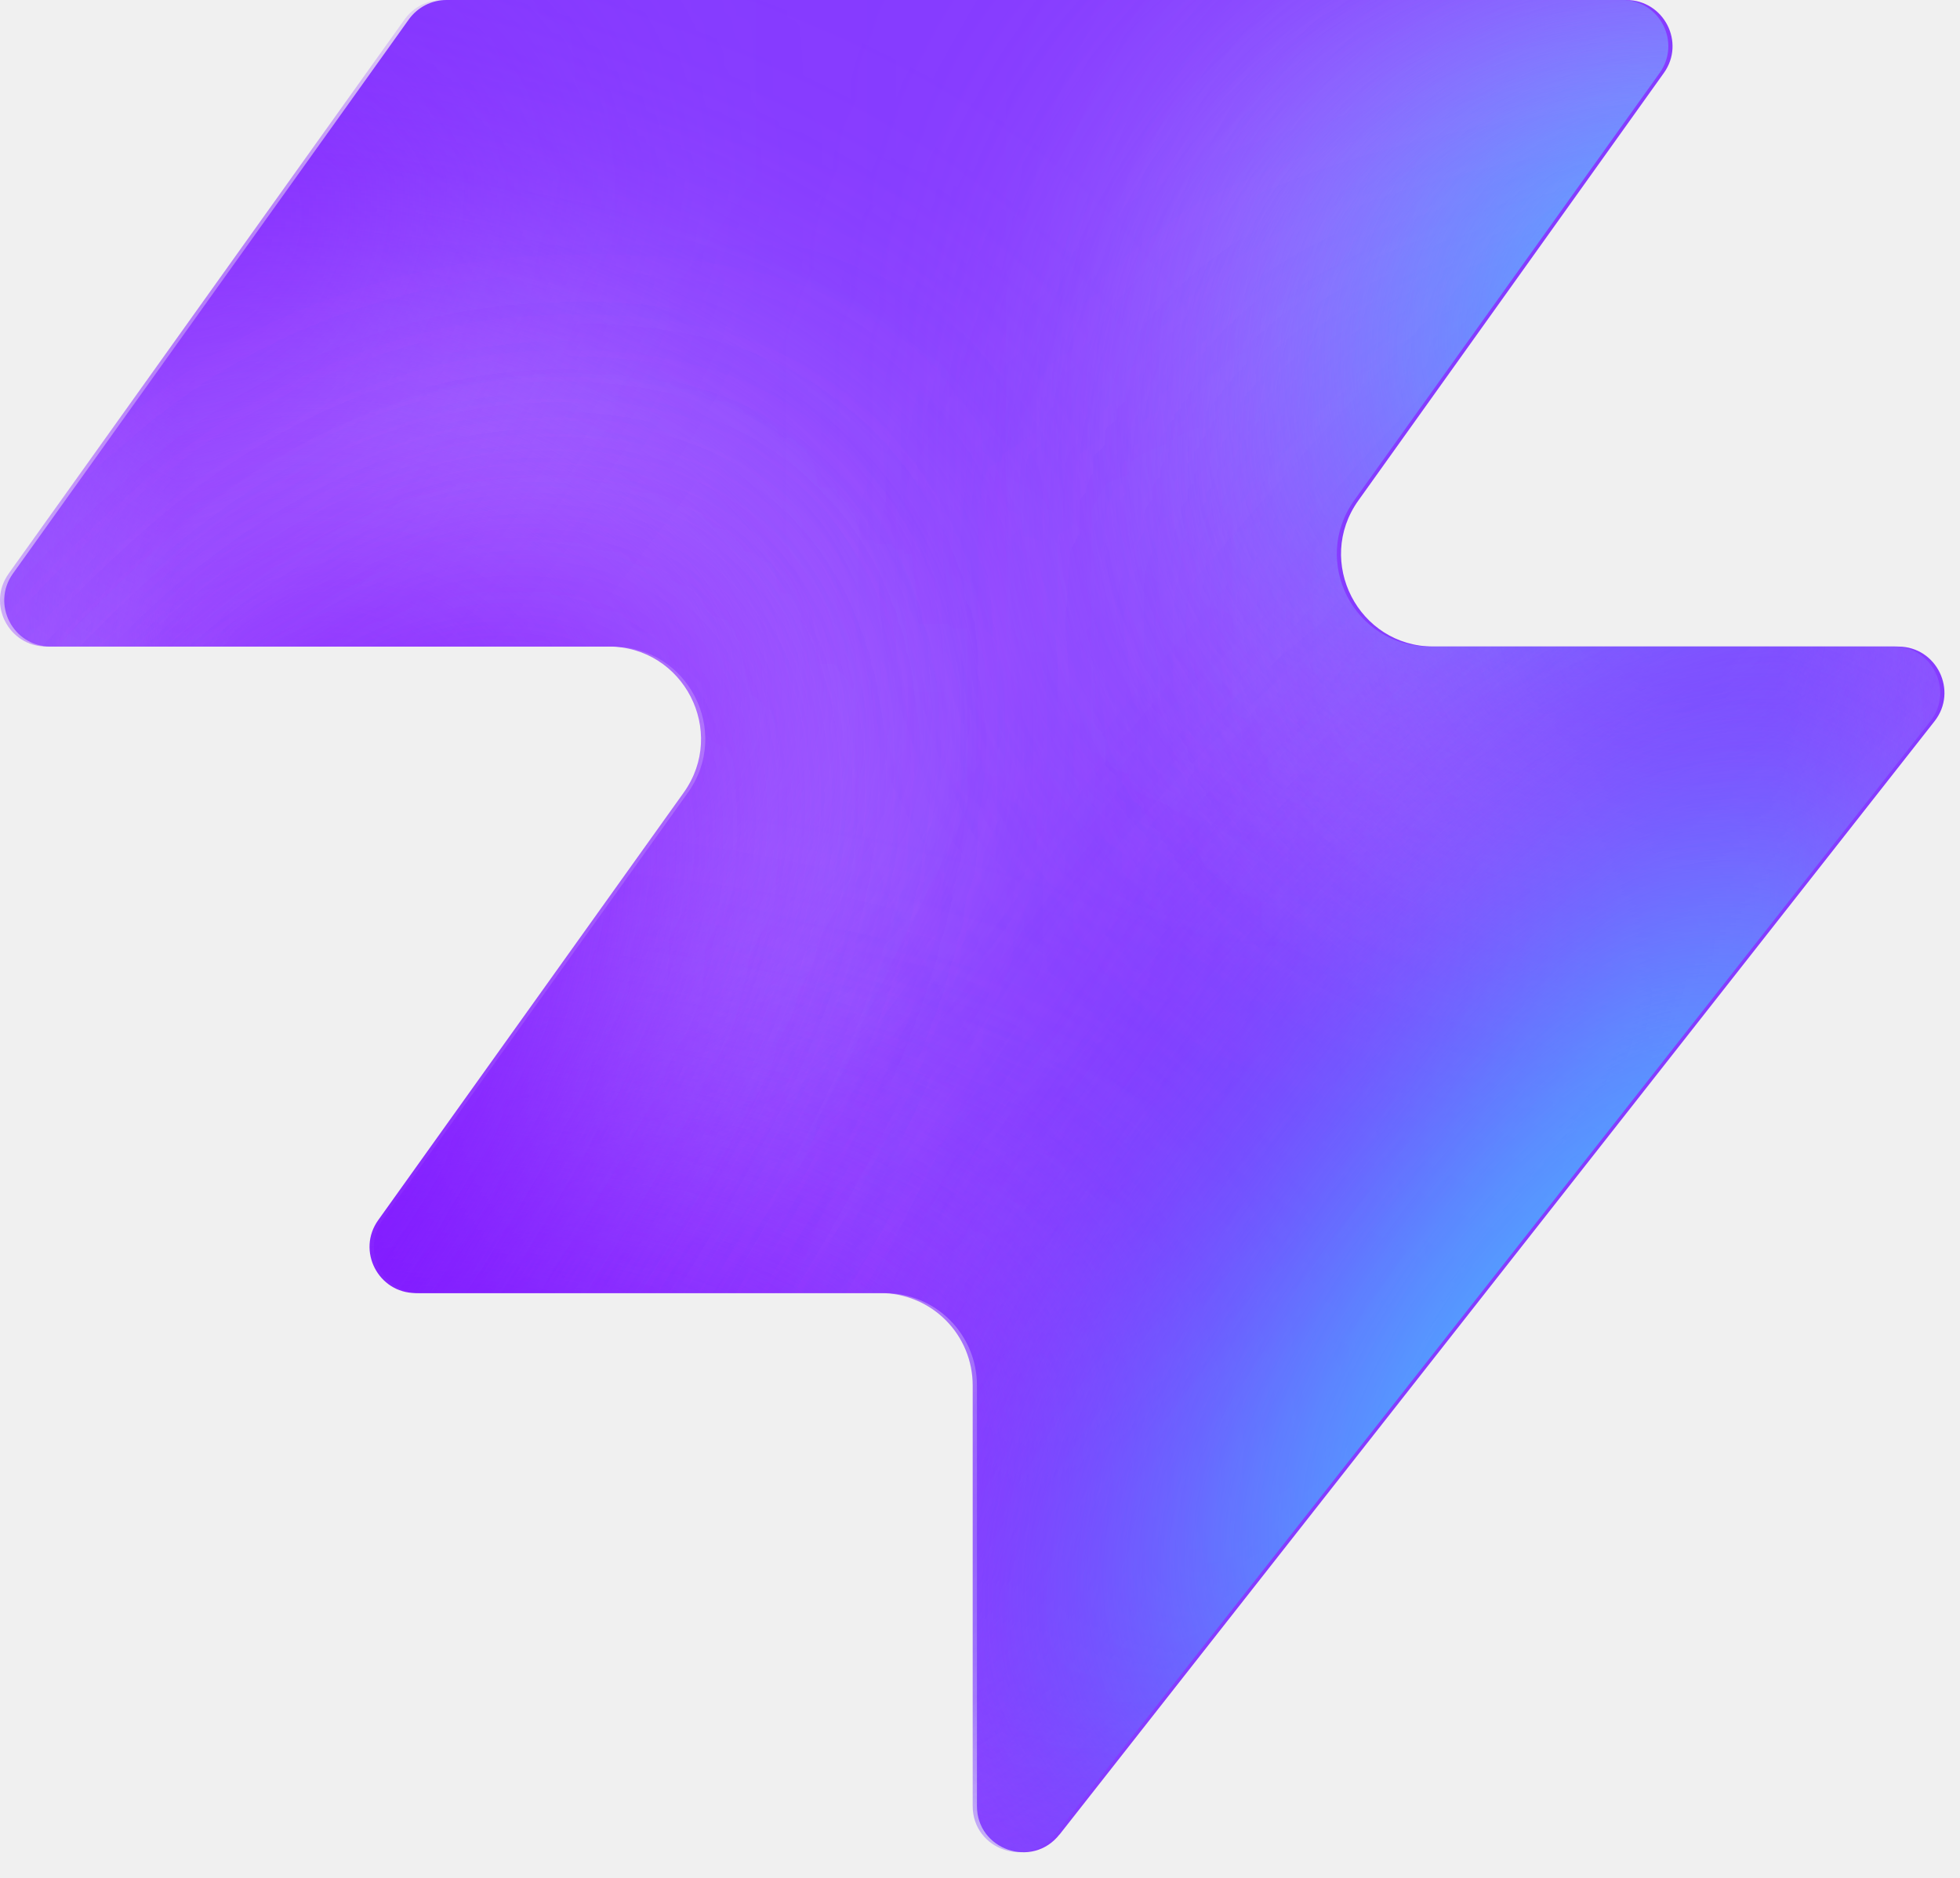
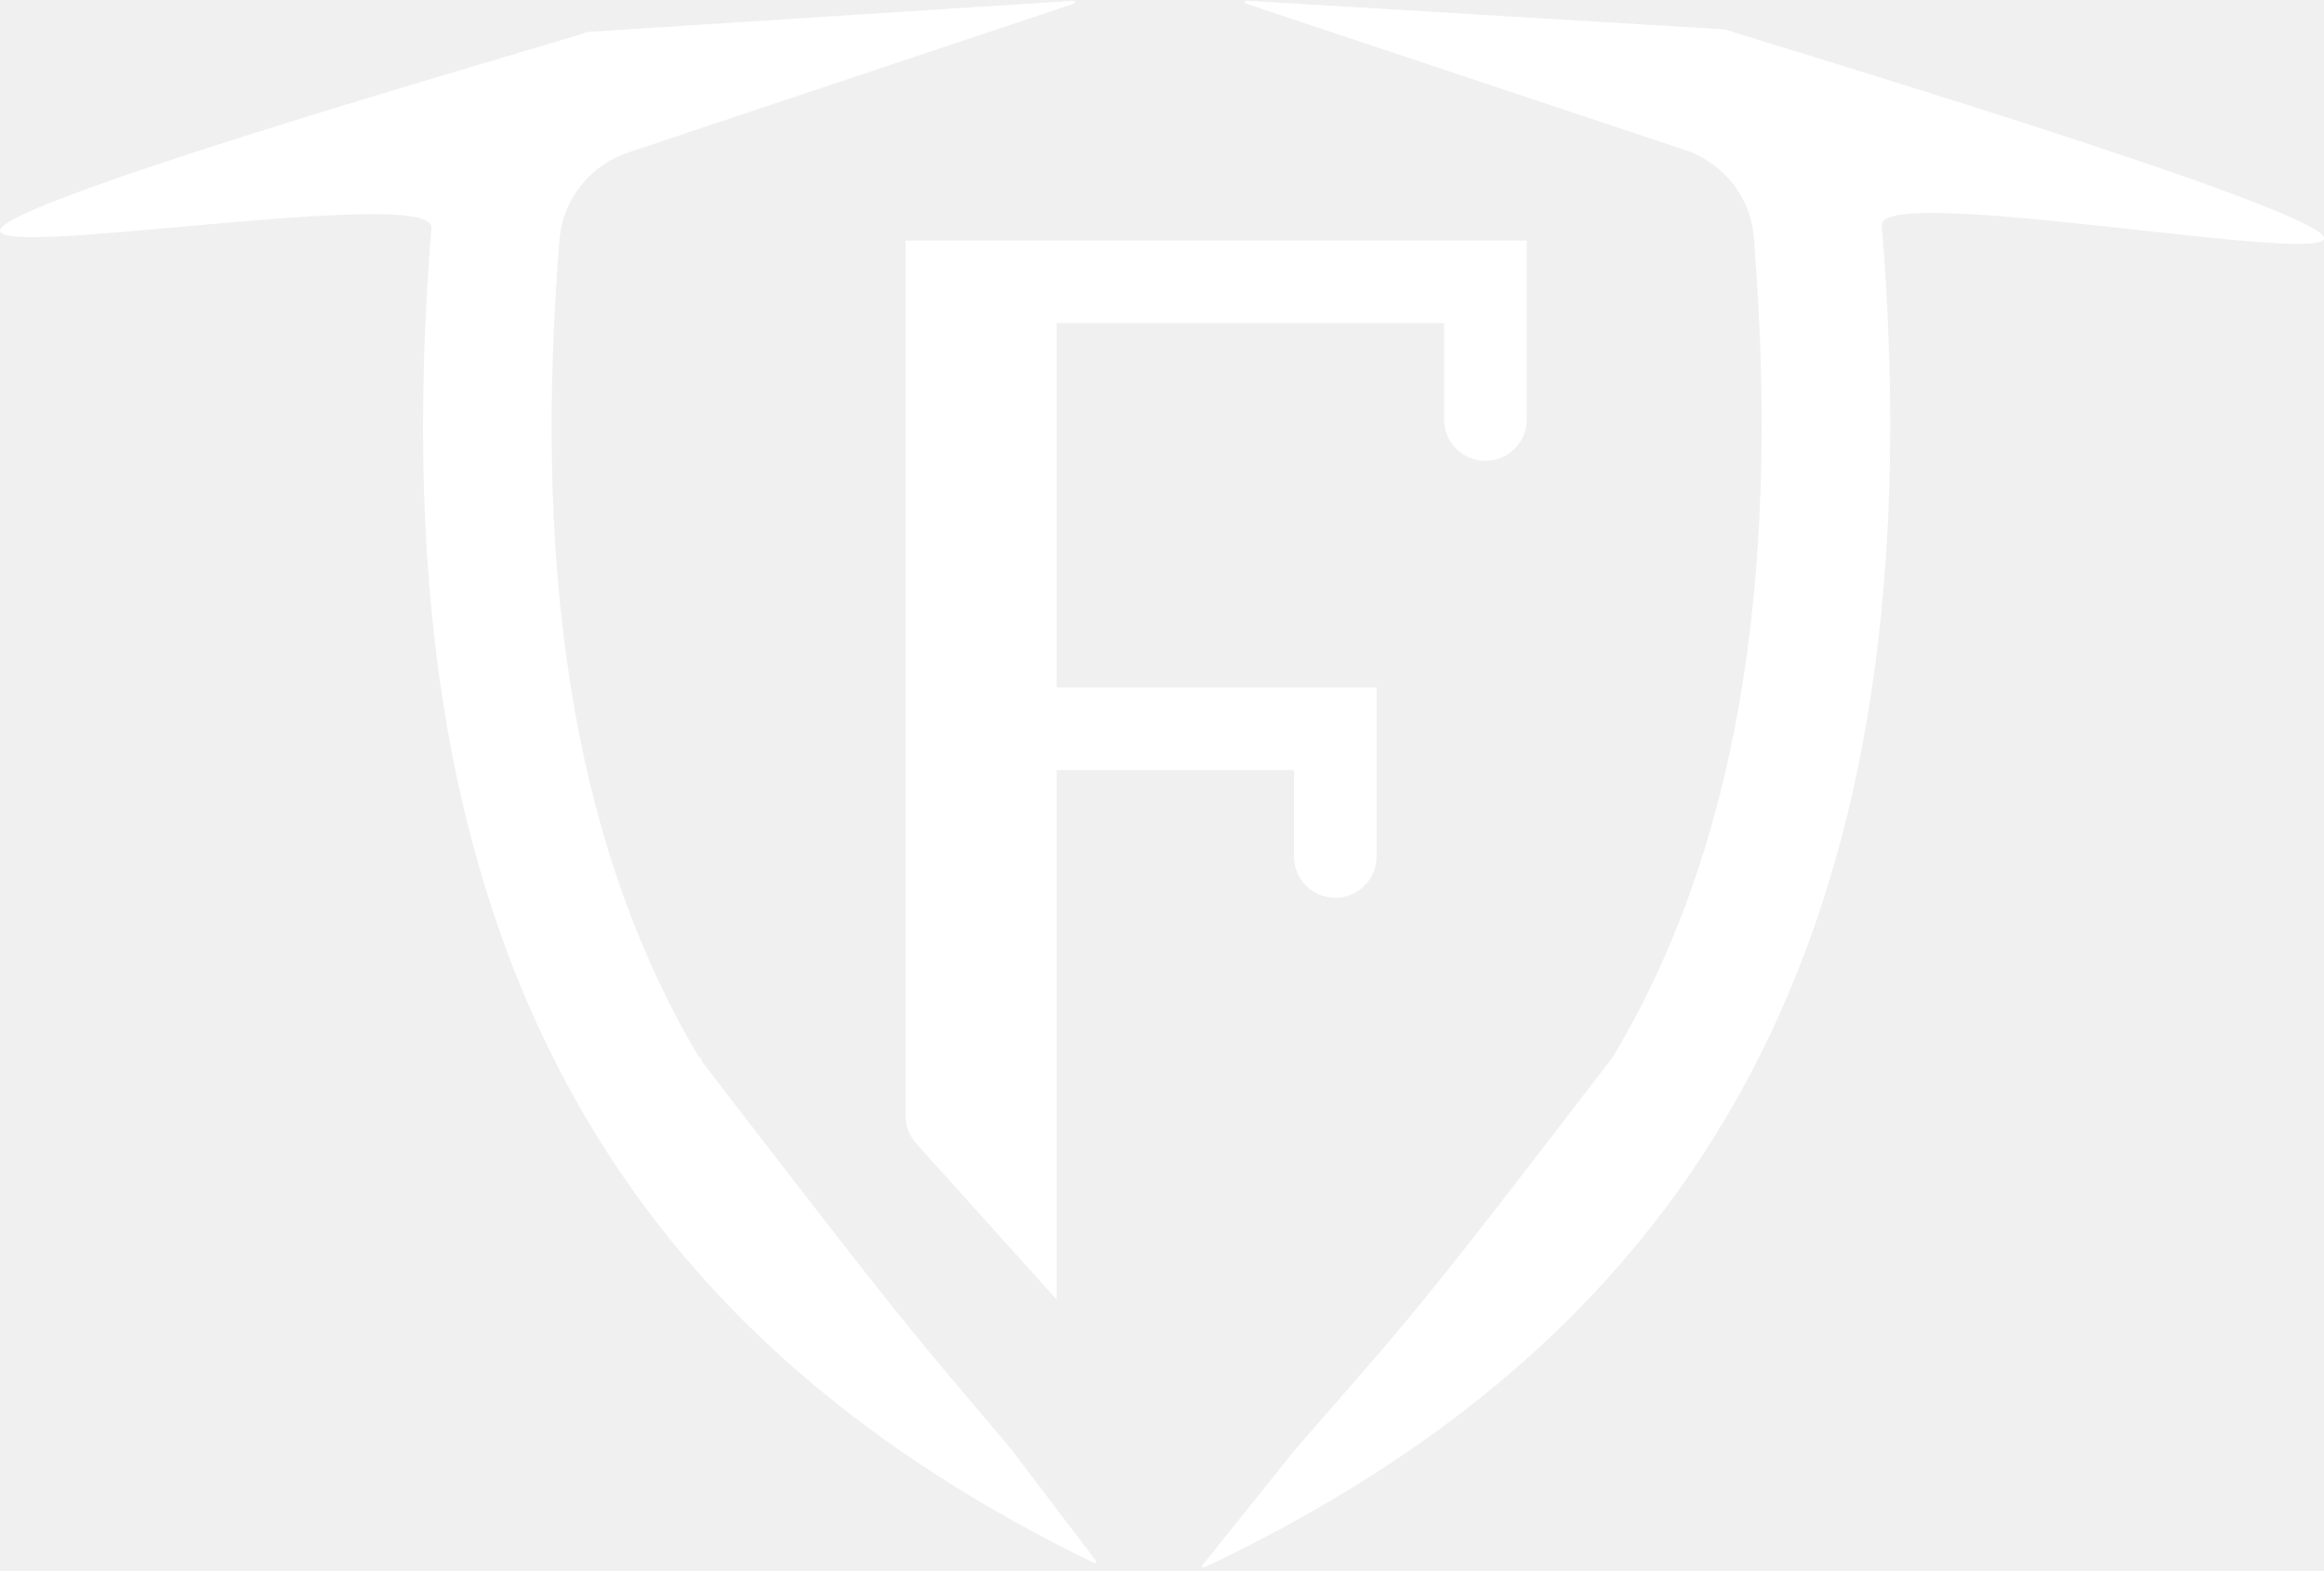
- <svg xmlns="http://www.w3.org/2000/svg" width="48" height="46" fill="none" viewBox="0 0 48 46">
-   <path fill="#863bff" d="M25.946 44.938c-.664.845-2.021.375-2.021-.698V33.937a2.26 2.26 0 0 0-2.262-2.262H10.287c-.92 0-1.456-1.04-.92-1.788l7.48-10.471c1.07-1.497 0-3.578-1.842-3.578H1.237c-.92 0-1.456-1.04-.92-1.788L10.013.474c.214-.297.556-.474.92-.474h28.894c.92 0 1.456 1.04.92 1.788l-7.48 10.471c-1.07 1.498 0 3.579 1.842 3.579h11.377c.943 0 1.473 1.088.89 1.83L25.947 44.94z" style="fill:#863bff;fill:color(display-p3 .525 .23 1);fill-opacity:1" />
-   <mask id="a" width="48" height="46" x="0" y="0" maskUnits="userSpaceOnUse" style="mask-type:alpha">
-     <path fill="#000" d="M25.842 44.938c-.664.844-2.021.375-2.021-.698V33.937a2.26 2.26 0 0 0-2.262-2.262H10.183c-.92 0-1.456-1.04-.92-1.788l7.48-10.471c1.07-1.498 0-3.579-1.842-3.579H1.133c-.92 0-1.456-1.04-.92-1.787L9.91.473c.214-.297.556-.474.92-.474h28.894c.92 0 1.456 1.04.92 1.788l-7.48 10.471c-1.07 1.498 0 3.578 1.842 3.578h11.377c.943 0 1.473 1.088.89 1.832L25.843 44.94z" style="fill:#000;fill-opacity:1" />
-   </mask>
-   <g mask="url(#a)">
-     <g filter="url(#b)">
-       <ellipse cx="5.508" cy="14.704" fill="#ede6ff" rx="5.508" ry="14.704" style="fill:#ede6ff;fill:color(display-p3 .927 .903 1);fill-opacity:1" transform="matrix(.00324 1 1 -.00324 -4.47 31.516)" />
-     </g>
-     <g filter="url(#c)">
-       <ellipse cx="10.399" cy="29.851" fill="#ede6ff" rx="10.399" ry="29.851" style="fill:#ede6ff;fill:color(display-p3 .927 .903 1);fill-opacity:1" transform="matrix(.00324 1 1 -.00324 -39.328 7.883)" />
-     </g>
-     <g filter="url(#d)">
-       <ellipse cx="5.508" cy="30.487" fill="#7e14ff" rx="5.508" ry="30.487" style="fill:#7e14ff;fill:color(display-p3 .492 .077 1);fill-opacity:1" transform="rotate(89.814 -25.913 -14.639)scale(1 -1)" />
-     </g>
-     <g filter="url(#e)">
-       <ellipse cx="5.508" cy="30.599" fill="#7e14ff" rx="5.508" ry="30.599" style="fill:#7e14ff;fill:color(display-p3 .492 .077 1);fill-opacity:1" transform="rotate(89.814 -32.644 -3.334)scale(1 -1)" />
-     </g>
-     <g filter="url(#f)">
-       <ellipse cx="5.508" cy="30.599" fill="#7e14ff" rx="5.508" ry="30.599" style="fill:#7e14ff;fill:color(display-p3 .492 .077 1);fill-opacity:1" transform="matrix(.00324 1 1 -.00324 -34.34 30.47)" />
-     </g>
-     <g filter="url(#g)">
-       <ellipse cx="14.072" cy="22.078" fill="#ede6ff" rx="14.072" ry="22.078" style="fill:#ede6ff;fill:color(display-p3 .927 .903 1);fill-opacity:1" transform="rotate(93.35 24.506 48.493)scale(-1 1)" />
-     </g>
-     <g filter="url(#h)">
-       <ellipse cx="3.47" cy="21.501" fill="#7e14ff" rx="3.47" ry="21.501" style="fill:#7e14ff;fill:color(display-p3 .492 .077 1);fill-opacity:1" transform="rotate(89.009 28.708 47.59)scale(-1 1)" />
-     </g>
-     <g filter="url(#i)">
-       <ellipse cx="3.47" cy="21.501" fill="#7e14ff" rx="3.47" ry="21.501" style="fill:#7e14ff;fill:color(display-p3 .492 .077 1);fill-opacity:1" transform="rotate(89.009 28.708 47.59)scale(-1 1)" />
-     </g>
-     <g filter="url(#j)">
-       <ellipse cx=".387" cy="8.972" fill="#7e14ff" rx="4.407" ry="29.108" style="fill:#7e14ff;fill:color(display-p3 .492 .077 1);fill-opacity:1" transform="rotate(39.51 .387 8.972)" />
-     </g>
-     <g filter="url(#k)">
-       <ellipse cx="47.523" cy="-6.092" fill="#7e14ff" rx="4.407" ry="29.108" style="fill:#7e14ff;fill:color(display-p3 .492 .077 1);fill-opacity:1" transform="rotate(37.892 47.523 -6.092)" />
-     </g>
-     <g filter="url(#l)">
-       <ellipse cx="41.412" cy="6.333" fill="#47bfff" rx="5.971" ry="9.665" style="fill:#47bfff;fill:color(display-p3 .28 .748 1);fill-opacity:1" transform="rotate(37.892 41.412 6.333)" />
-     </g>
-     <g filter="url(#m)">
-       <ellipse cx="-1.879" cy="38.332" fill="#7e14ff" rx="4.407" ry="29.108" style="fill:#7e14ff;fill:color(display-p3 .492 .077 1);fill-opacity:1" transform="rotate(37.892 -1.88 38.332)" />
-     </g>
-     <g filter="url(#n)">
-       <ellipse cx="-1.879" cy="38.332" fill="#7e14ff" rx="4.407" ry="29.108" style="fill:#7e14ff;fill:color(display-p3 .492 .077 1);fill-opacity:1" transform="rotate(37.892 -1.88 38.332)" />
-     </g>
-     <g filter="url(#o)">
-       <ellipse cx="35.651" cy="29.907" fill="#7e14ff" rx="4.407" ry="29.108" style="fill:#7e14ff;fill:color(display-p3 .492 .077 1);fill-opacity:1" transform="rotate(37.892 35.651 29.907)" />
-     </g>
-     <g filter="url(#p)">
-       <ellipse cx="38.418" cy="32.4" fill="#47bfff" rx="5.971" ry="15.297" style="fill:#47bfff;fill:color(display-p3 .28 .748 1);fill-opacity:1" transform="rotate(37.892 38.418 32.4)" />
-     </g>
-   </g>
-   <defs>
-     <filter id="b" width="60.045" height="41.654" x="-19.77" y="16.149" color-interpolation-filters="sRGB" filterUnits="userSpaceOnUse">
-       <feFlood flood-opacity="0" result="BackgroundImageFix" />
-       <feBlend in="SourceGraphic" in2="BackgroundImageFix" result="shape" />
-       <feGaussianBlur result="effect1_foregroundBlur_2002_17158" stdDeviation="7.659" />
-     </filter>
-     <filter id="c" width="90.34" height="51.437" x="-54.613" y="-7.533" color-interpolation-filters="sRGB" filterUnits="userSpaceOnUse">
-       <feFlood flood-opacity="0" result="BackgroundImageFix" />
-       <feBlend in="SourceGraphic" in2="BackgroundImageFix" result="shape" />
-       <feGaussianBlur result="effect1_foregroundBlur_2002_17158" stdDeviation="7.659" />
-     </filter>
-     <filter id="d" width="79.355" height="29.4" x="-49.64" y="2.03" color-interpolation-filters="sRGB" filterUnits="userSpaceOnUse">
-       <feFlood flood-opacity="0" result="BackgroundImageFix" />
-       <feBlend in="SourceGraphic" in2="BackgroundImageFix" result="shape" />
-       <feGaussianBlur result="effect1_foregroundBlur_2002_17158" stdDeviation="4.596" />
-     </filter>
-     <filter id="e" width="79.579" height="29.4" x="-45.045" y="20.029" color-interpolation-filters="sRGB" filterUnits="userSpaceOnUse">
-       <feFlood flood-opacity="0" result="BackgroundImageFix" />
-       <feBlend in="SourceGraphic" in2="BackgroundImageFix" result="shape" />
-       <feGaussianBlur result="effect1_foregroundBlur_2002_17158" stdDeviation="4.596" />
-     </filter>
-     <filter id="f" width="79.579" height="29.4" x="-43.513" y="21.178" color-interpolation-filters="sRGB" filterUnits="userSpaceOnUse">
-       <feFlood flood-opacity="0" result="BackgroundImageFix" />
-       <feBlend in="SourceGraphic" in2="BackgroundImageFix" result="shape" />
-       <feGaussianBlur result="effect1_foregroundBlur_2002_17158" stdDeviation="4.596" />
-     </filter>
-     <filter id="g" width="74.749" height="58.852" x="15.756" y="-17.901" color-interpolation-filters="sRGB" filterUnits="userSpaceOnUse">
-       <feFlood flood-opacity="0" result="BackgroundImageFix" />
-       <feBlend in="SourceGraphic" in2="BackgroundImageFix" result="shape" />
-       <feGaussianBlur result="effect1_foregroundBlur_2002_17158" stdDeviation="7.659" />
-     </filter>
-     <filter id="h" width="61.377" height="25.362" x="23.548" y="2.284" color-interpolation-filters="sRGB" filterUnits="userSpaceOnUse">
-       <feFlood flood-opacity="0" result="BackgroundImageFix" />
-       <feBlend in="SourceGraphic" in2="BackgroundImageFix" result="shape" />
-       <feGaussianBlur result="effect1_foregroundBlur_2002_17158" stdDeviation="4.596" />
-     </filter>
-     <filter id="i" width="61.377" height="25.362" x="23.548" y="2.284" color-interpolation-filters="sRGB" filterUnits="userSpaceOnUse">
-       <feFlood flood-opacity="0" result="BackgroundImageFix" />
-       <feBlend in="SourceGraphic" in2="BackgroundImageFix" result="shape" />
-       <feGaussianBlur result="effect1_foregroundBlur_2002_17158" stdDeviation="4.596" />
-     </filter>
-     <filter id="j" width="56.045" height="63.649" x="-27.636" y="-22.853" color-interpolation-filters="sRGB" filterUnits="userSpaceOnUse">
-       <feFlood flood-opacity="0" result="BackgroundImageFix" />
-       <feBlend in="SourceGraphic" in2="BackgroundImageFix" result="shape" />
-       <feGaussianBlur result="effect1_foregroundBlur_2002_17158" stdDeviation="4.596" />
-     </filter>
-     <filter id="k" width="54.814" height="64.646" x="20.116" y="-38.415" color-interpolation-filters="sRGB" filterUnits="userSpaceOnUse">
-       <feFlood flood-opacity="0" result="BackgroundImageFix" />
-       <feBlend in="SourceGraphic" in2="BackgroundImageFix" result="shape" />
-       <feGaussianBlur result="effect1_foregroundBlur_2002_17158" stdDeviation="4.596" />
-     </filter>
-     <filter id="l" width="33.541" height="35.313" x="24.641" y="-11.323" color-interpolation-filters="sRGB" filterUnits="userSpaceOnUse">
-       <feFlood flood-opacity="0" result="BackgroundImageFix" />
-       <feBlend in="SourceGraphic" in2="BackgroundImageFix" result="shape" />
-       <feGaussianBlur result="effect1_foregroundBlur_2002_17158" stdDeviation="4.596" />
-     </filter>
-     <filter id="m" width="54.814" height="64.646" x="-29.286" y="6.009" color-interpolation-filters="sRGB" filterUnits="userSpaceOnUse">
-       <feFlood flood-opacity="0" result="BackgroundImageFix" />
-       <feBlend in="SourceGraphic" in2="BackgroundImageFix" result="shape" />
-       <feGaussianBlur result="effect1_foregroundBlur_2002_17158" stdDeviation="4.596" />
-     </filter>
-     <filter id="n" width="54.814" height="64.646" x="-29.286" y="6.009" color-interpolation-filters="sRGB" filterUnits="userSpaceOnUse">
-       <feFlood flood-opacity="0" result="BackgroundImageFix" />
-       <feBlend in="SourceGraphic" in2="BackgroundImageFix" result="shape" />
-       <feGaussianBlur result="effect1_foregroundBlur_2002_17158" stdDeviation="4.596" />
-     </filter>
-     <filter id="o" width="54.814" height="64.646" x="8.244" y="-2.416" color-interpolation-filters="sRGB" filterUnits="userSpaceOnUse">
-       <feFlood flood-opacity="0" result="BackgroundImageFix" />
-       <feBlend in="SourceGraphic" in2="BackgroundImageFix" result="shape" />
-       <feGaussianBlur result="effect1_foregroundBlur_2002_17158" stdDeviation="4.596" />
-     </filter>
-     <filter id="p" width="39.409" height="43.623" x="18.713" y="10.588" color-interpolation-filters="sRGB" filterUnits="userSpaceOnUse">
-       <feFlood flood-opacity="0" result="BackgroundImageFix" />
-       <feBlend in="SourceGraphic" in2="BackgroundImageFix" result="shape" />
-       <feGaussianBlur result="effect1_foregroundBlur_2002_17158" stdDeviation="4.596" />
-     </filter>
-   </defs>
+ <svg xmlns="http://www.w3.org/2000/svg" width="148" height="100" viewBox="0 0 148 100" fill="none">
+   <path d="M40.067 9.591C38.846 9.982 37.766 10.718 36.962 11.706C36.158 12.695 35.665 13.894 35.543 15.155V15.157C33.702 37.913 36.896 54.753 44.493 67.482L44.574 67.435L44.493 67.483L44.5 67.492C58.103 85.185 57.871 84.704 64.306 92.329V92.33L69.719 99.454C55.698 92.65 44.853 83.645 37.595 71.482C28.883 56.882 25.647 38.244 27.567 14.527C27.587 14.301 27.453 14.126 27.235 13.998C27.019 13.871 26.703 13.778 26.311 13.709C25.524 13.571 24.395 13.528 23.046 13.549C20.346 13.59 16.744 13.887 13.194 14.201C9.642 14.516 6.142 14.849 3.64 14.965C2.387 15.023 1.392 15.026 0.767 14.947C0.611 14.928 0.481 14.902 0.376 14.873C0.27 14.843 0.196 14.811 0.15 14.777C0.106 14.745 0.095 14.719 0.094 14.7C0.092 14.678 0.102 14.638 0.15 14.577C0.249 14.454 0.467 14.295 0.806 14.104C1.141 13.916 1.583 13.702 2.119 13.468C3.191 12.999 4.63 12.448 6.317 11.846C9.691 10.642 14.053 9.234 18.445 7.868C27.203 5.144 36.091 2.581 37.484 2.125L68.356 0.146L40.067 9.591Z" fill="white" stroke="white" stroke-width="0.188" stroke-linejoin="round" />
+   <path d="M109.831 1.967C110.532 2.196 113.132 2.988 116.666 4.08C120.224 5.18 124.733 6.585 129.211 8.032C133.689 9.479 138.138 10.967 141.576 12.231C143.295 12.864 144.761 13.44 145.852 13.927C146.397 14.17 146.847 14.391 147.188 14.584C147.531 14.779 147.752 14.941 147.851 15.065C147.899 15.125 147.907 15.163 147.905 15.183C147.904 15.198 147.894 15.224 147.847 15.255C147.798 15.287 147.722 15.317 147.612 15.344C147.504 15.37 147.369 15.391 147.208 15.406C146.564 15.468 145.541 15.44 144.257 15.352C141.69 15.175 138.103 14.762 134.465 14.366C130.828 13.971 127.139 13.593 124.375 13.491C122.994 13.44 121.838 13.458 121.033 13.578C120.632 13.638 120.308 13.724 120.087 13.846C119.892 13.953 119.761 14.098 119.744 14.285L119.745 14.368C121.671 38.091 118.434 56.723 109.717 71.323C102.295 83.751 91.129 92.883 76.648 99.738L82.515 92.418C90.289 83.492 90.054 83.975 102.812 67.333L102.812 67.334L102.818 67.324C110.421 54.6 113.615 37.754 111.774 14.998V14.997L111.747 14.762C111.59 13.587 111.109 12.475 110.355 11.548C109.551 10.559 108.471 9.824 107.249 9.433H107.25L79.379 0.136L109.831 1.967Z" fill="white" stroke="white" stroke-width="0.188" stroke-linejoin="round" />
+   <path d="M60.297 26.72V17.943H64.662V31.643V46.412V58.399V75.909L60.297 71.058V54.546V46.412V26.72Z" fill="white" />
+   <path d="M94.597 17.943H97.226V15.314H94.597V17.943ZM91.968 26.72C91.968 28.172 93.145 29.349 94.597 29.349C96.049 29.349 97.226 28.172 97.226 26.72H94.597H91.968ZM60.297 17.943V15.314H57.668V17.943H60.297ZM85.035 46.412H87.664V43.783H85.035V46.412ZM82.406 54.546C82.406 55.998 83.583 57.175 85.035 57.175C86.487 57.175 87.664 55.998 87.664 54.546H85.035H82.406ZM60.297 71.058H57.668C57.668 71.708 57.908 72.334 58.343 72.817L60.297 71.058ZM64.662 75.909L62.708 77.668L67.291 82.761V75.909H64.662ZM94.597 17.943H91.968V26.72H94.597H97.226V17.943H94.597ZM60.297 17.943H57.668V26.72H60.297H62.926V17.943H60.297ZM60.297 26.72H57.668V46.412H60.297H62.926V26.72H60.297ZM85.035 46.412H82.406V54.546H85.035H87.664V46.412H85.035ZM60.297 46.412H57.668V54.546H60.297H62.926V46.412H60.297ZM60.297 54.546H57.668V71.058H60.297H62.926V54.546H60.297ZM60.297 46.412V49.041H64.662V46.412V43.783H60.297V46.412ZM64.662 46.412V49.041H85.035V46.412V43.783H64.662V46.412ZM64.662 31.643H62.033V46.412H64.662H67.291V31.643H64.662ZM60.297 17.943V20.573H64.662V17.943V15.314H60.297V17.943ZM64.662 17.943V20.573H94.597V17.943V15.314H64.662V17.943ZM64.662 17.943H62.033V31.643H64.662H67.291V17.943H64.662ZM64.662 75.909L66.617 74.15L62.251 69.299L60.297 71.058L58.343 72.817L62.708 77.668L64.662 75.909ZM64.662 75.909H67.291V58.399H64.662H62.033V75.909H64.662ZM64.662 58.399H67.291V46.412H64.662H62.033V58.399H64.662Z" fill="white" />
</svg>
